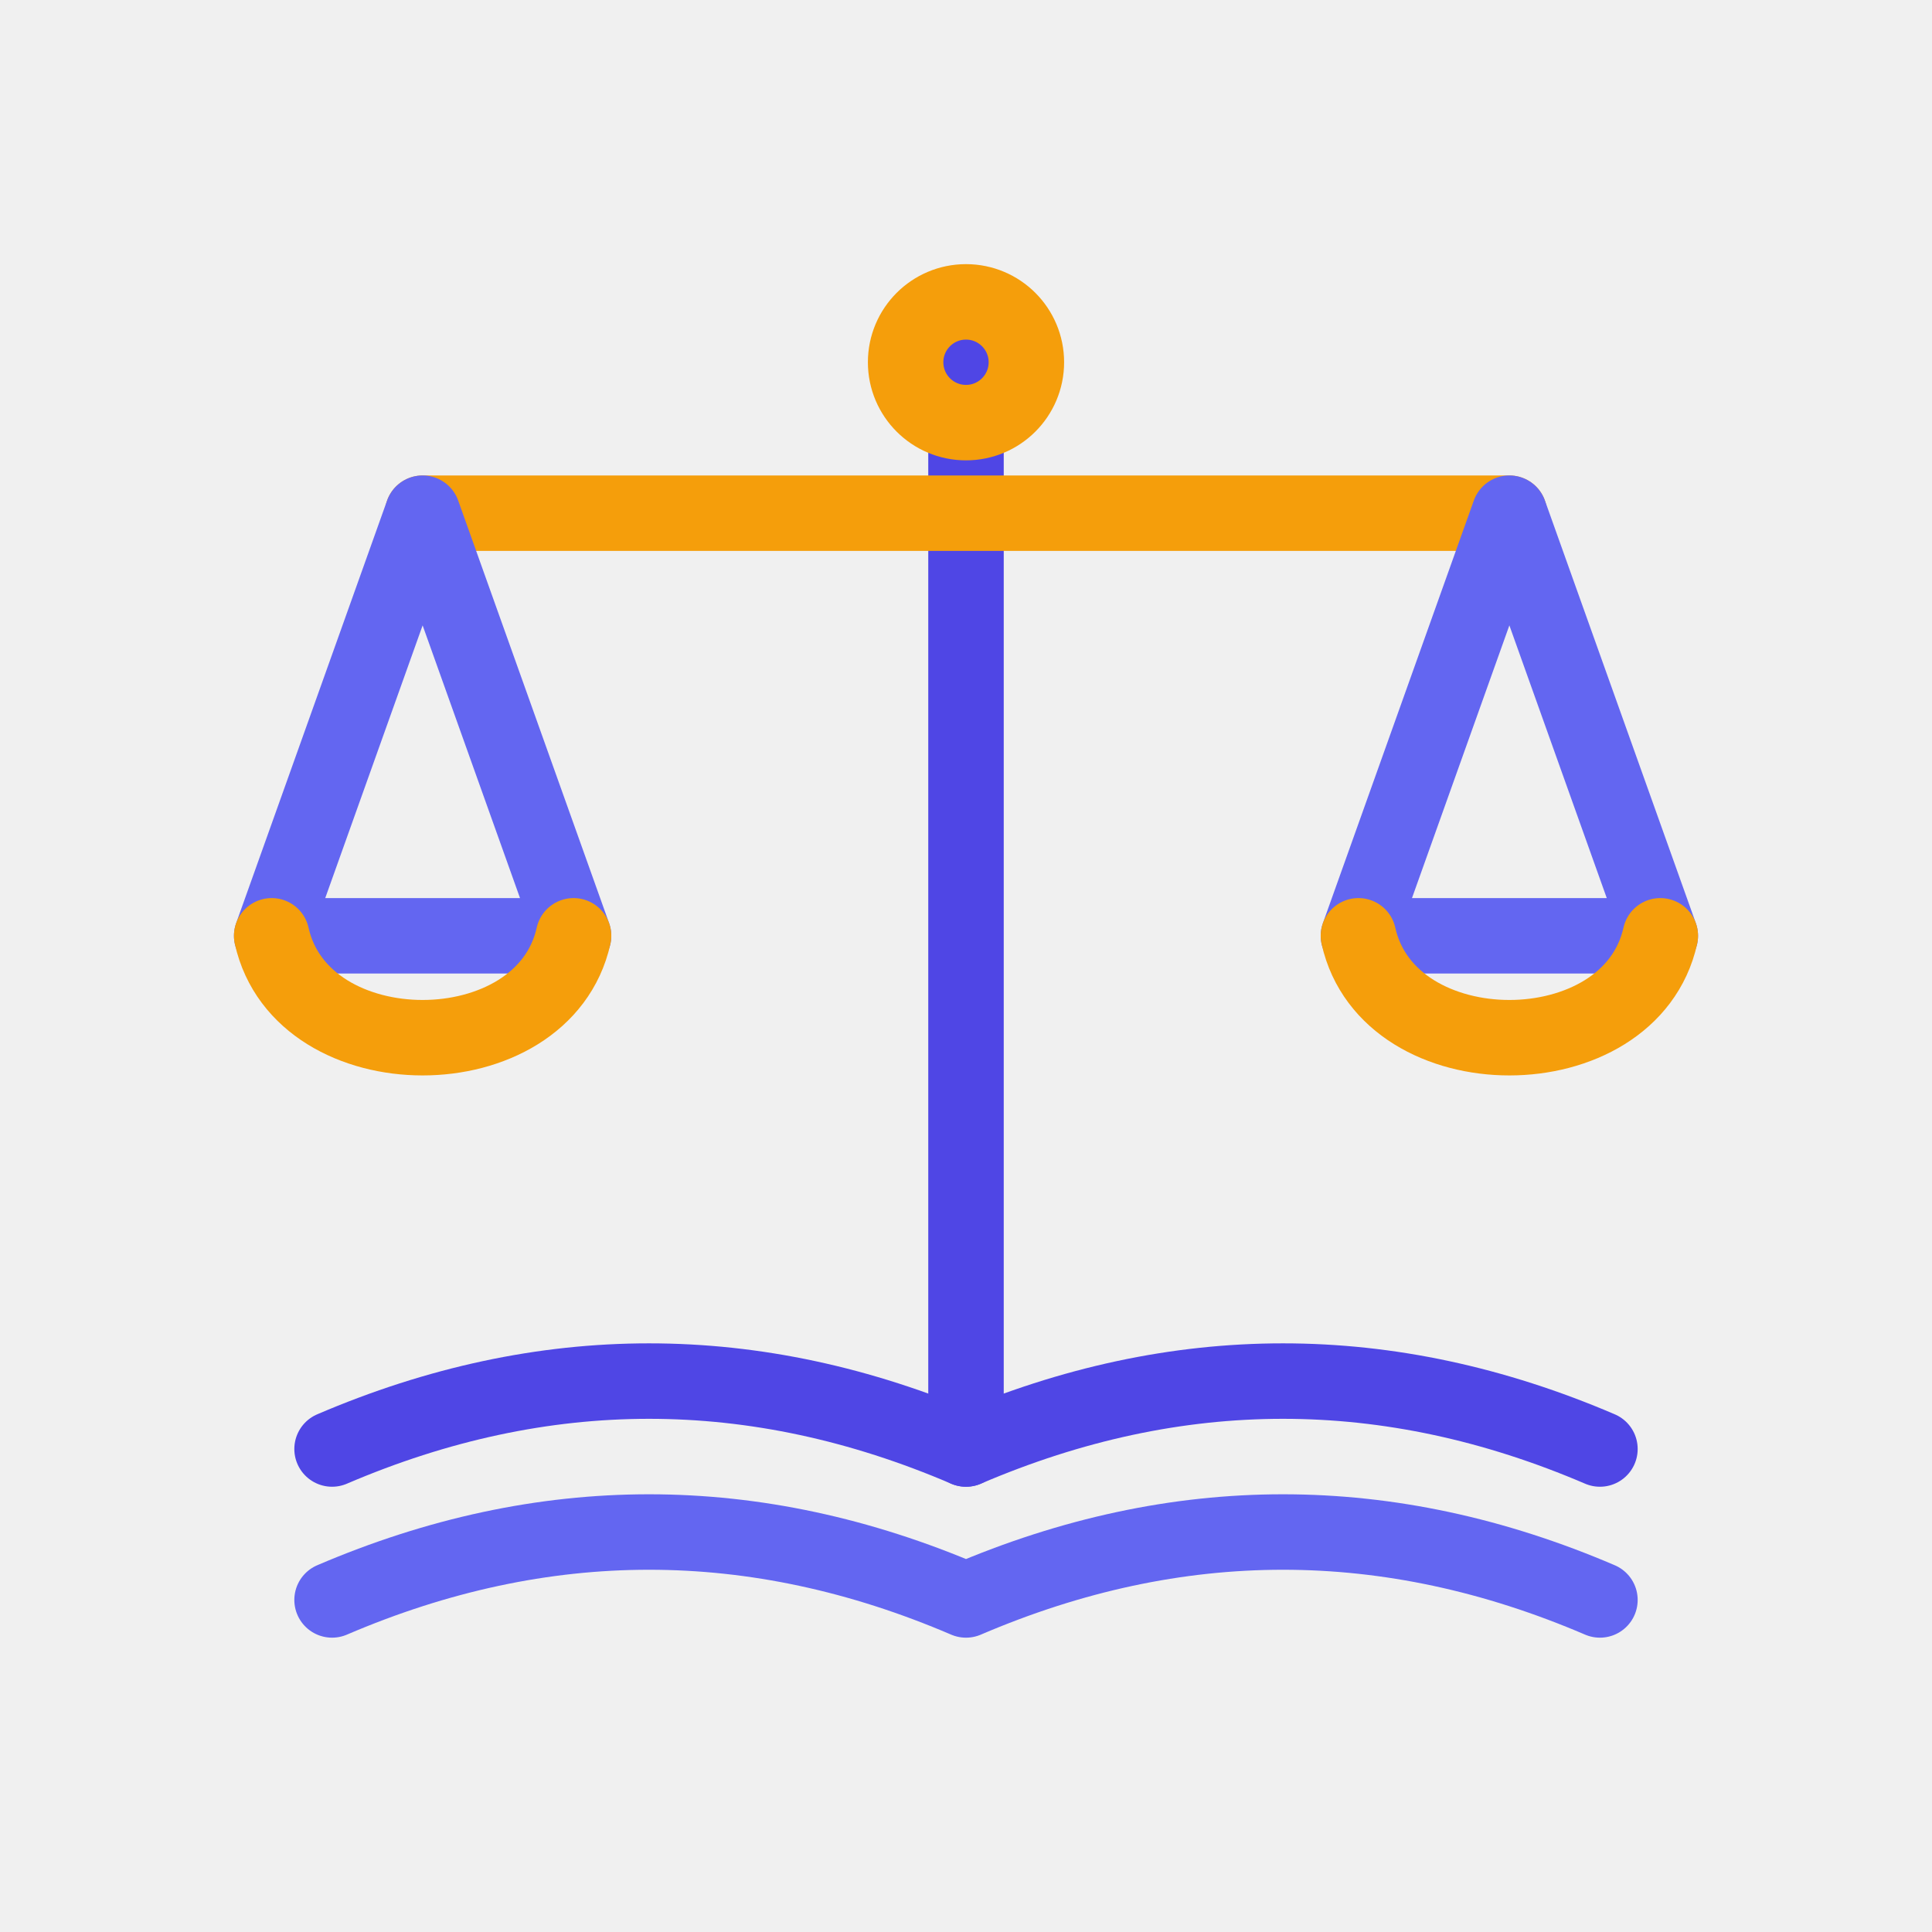
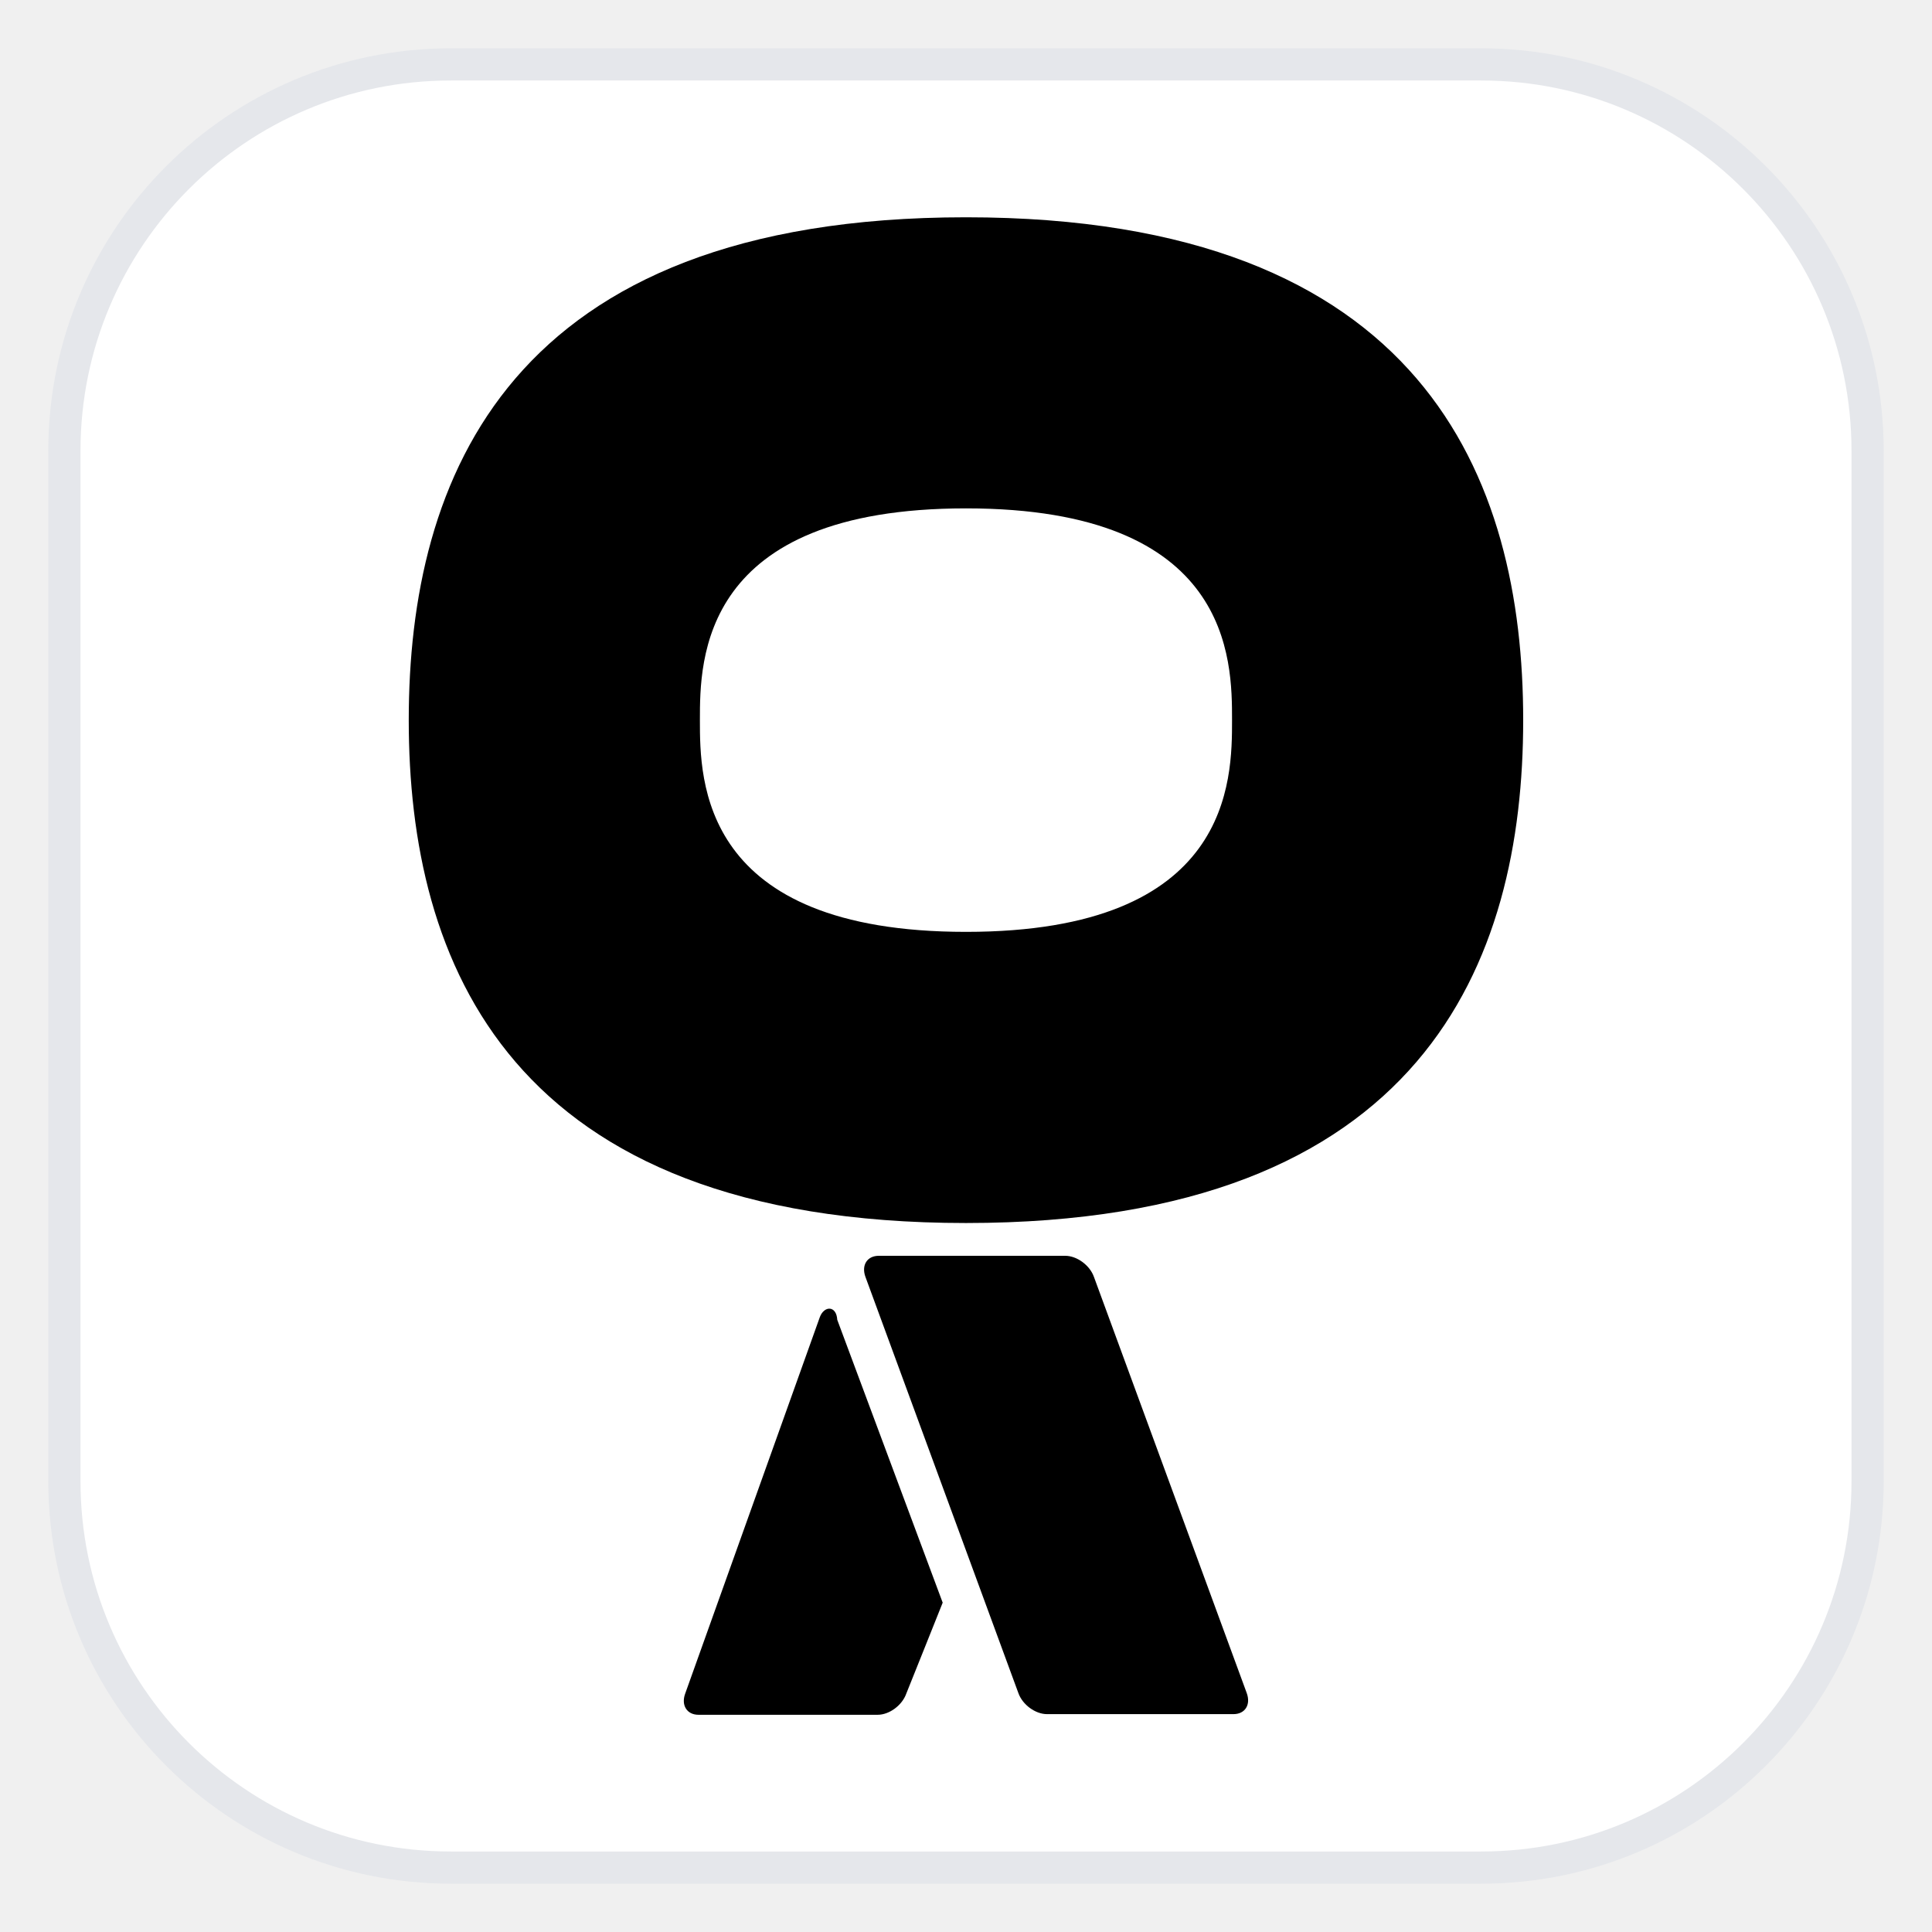
- <svg xmlns="http://www.w3.org/2000/svg" viewBox="0 0 128 128" width="256" height="256" role="img" aria-label="Droit civil québécois">
-   <g fill="none" stroke-width="5" stroke-linecap="round" stroke-linejoin="round">
-     <path d="M22 96 C36 90 50 90 64 96 C78 90 92 90 106 96" stroke="#4F46E5" />
-     <path d="M22 106 C36 100 50 100 64 106 C78 100 92 100 106 106" stroke="#6366F1" />
-     <line x1="64" y1="24" x2="64" y2="96" stroke="#4F46E5" />
-     <line x1="28" y1="34" x2="100" y2="34" stroke="#F59E0B" />
-     <circle cx="64" cy="24" r="4" stroke="#F59E0B" />
-     <path d="M28 34 L18 62 L38 62 Z" stroke="#6366F1" />
-     <path d="M18 62 C20 71 36 71 38 62" stroke="#F59E0B" />
-     <path d="M100 34 L90 62 L110 62 Z" stroke="#6366F1" />
-     <path d="M90 62 C92 71 108 71 110 62" stroke="#F59E0B" />
+ <svg xmlns="http://www.w3.org/2000/svg" viewBox="0 0 30 30" width="256" height="256" role="img" aria-label="Droit civil québécois">
+   <rect x="1" y="1" width="28" height="28" rx="6" fill="#FFFFFF" stroke="#E5E7EB" stroke-width="0.5" />
+   <g transform="translate(3 3)" fill="#000000">
+     <path d="M12 11.47 C16.131 11.47 16.131 9.112 16.131 8.182 C16.131 7.252 16.131 4.894 12 4.894 C7.868 4.894 7.868 7.252 7.868 8.182 C7.868 9.112 7.868 11.47 12 11.47 Z M3.347 8.182 C3.347 4.44 4.884 0.374 12 0.374 C19.116 0.374 20.652 4.44 20.652 8.182 C20.652 11.924 19.116 15.991 12 15.991 C4.884 15.991 3.347 11.924 3.347 8.182 Z" />
+     <path d="M16.153 23.617 C16.333 23.617 16.426 23.471 16.359 23.289 L13.986 16.826 C13.921 16.645 13.721 16.5 13.541 16.5 L10.646 16.5 C10.465 16.5 10.373 16.645 10.438 16.826 L12.813 23.289 C12.877 23.471 13.077 23.617 13.258 23.617 L16.153 23.617 Z" />
+     <path d="M11.072 23.3 C11.008 23.48 10.809 23.627 10.629 23.627 L7.846 23.627 C7.667 23.627 7.574 23.48 7.639 23.3 L9.73 17.453 C9.796 17.273 9.988 17.268 10.001 17.494 L11.638 21.886 C11.48 22.285 11.228 22.909 11.072 23.3 Z" />
  </g>
</svg>
